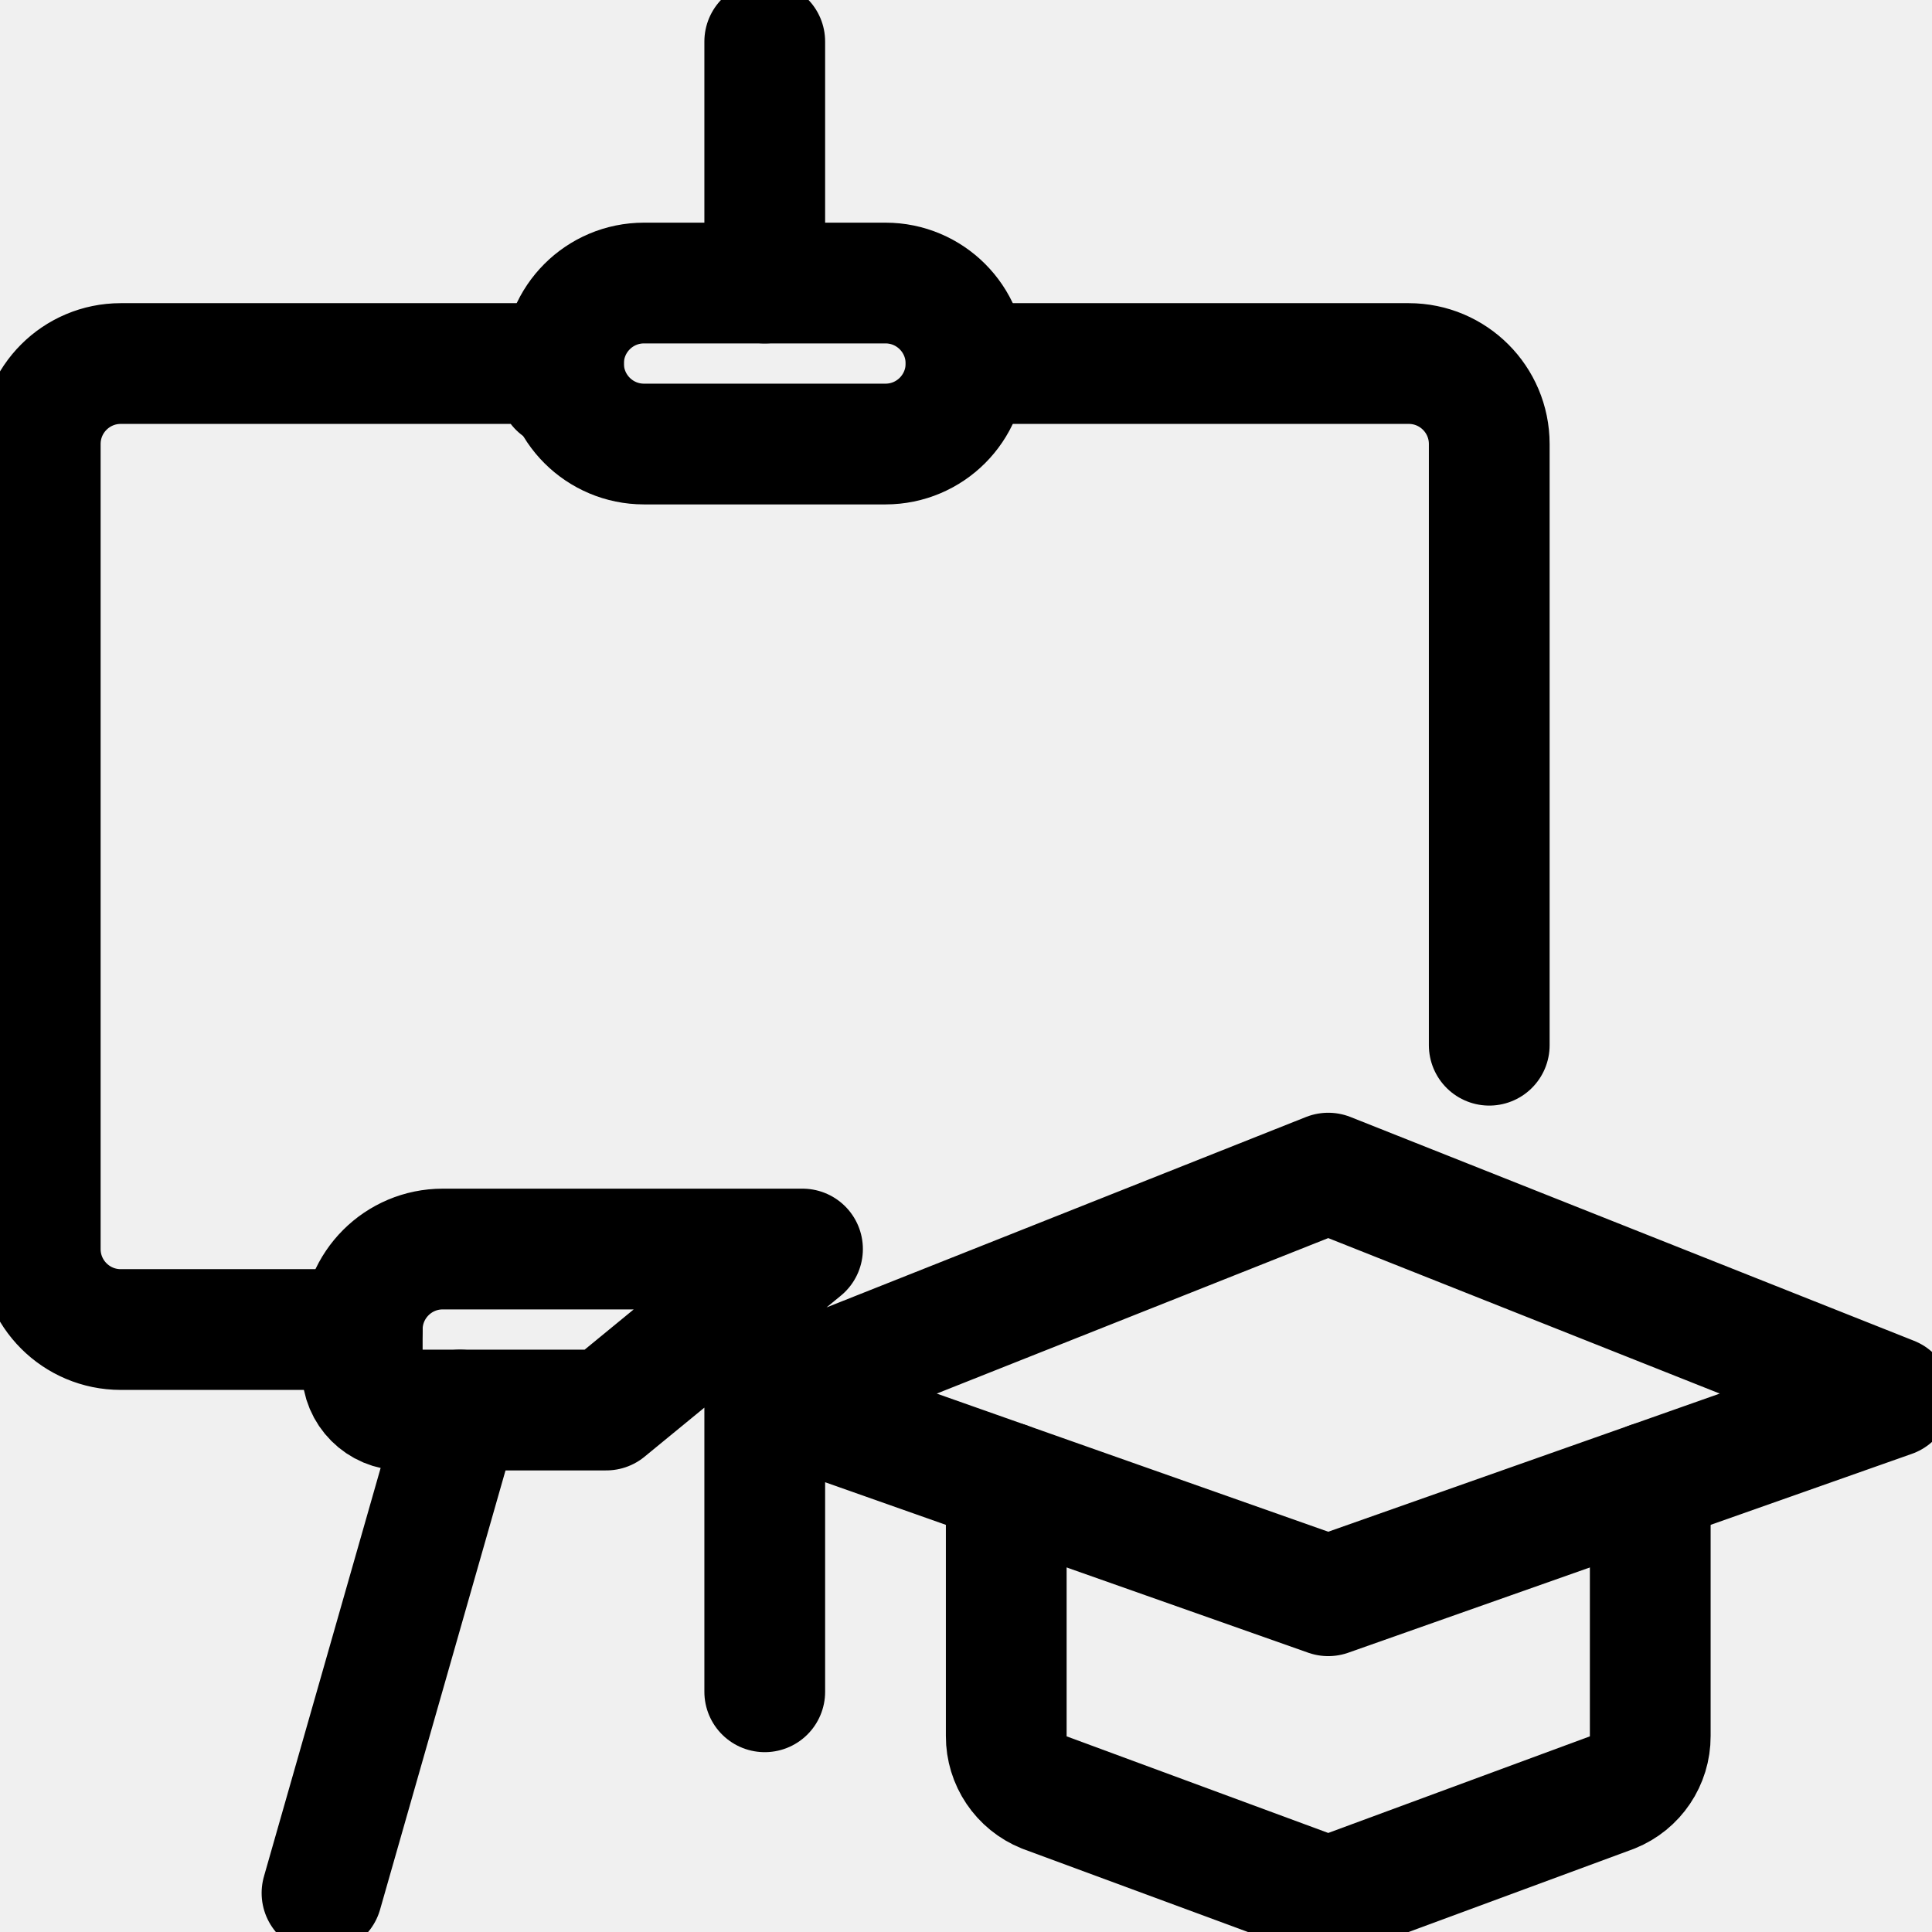
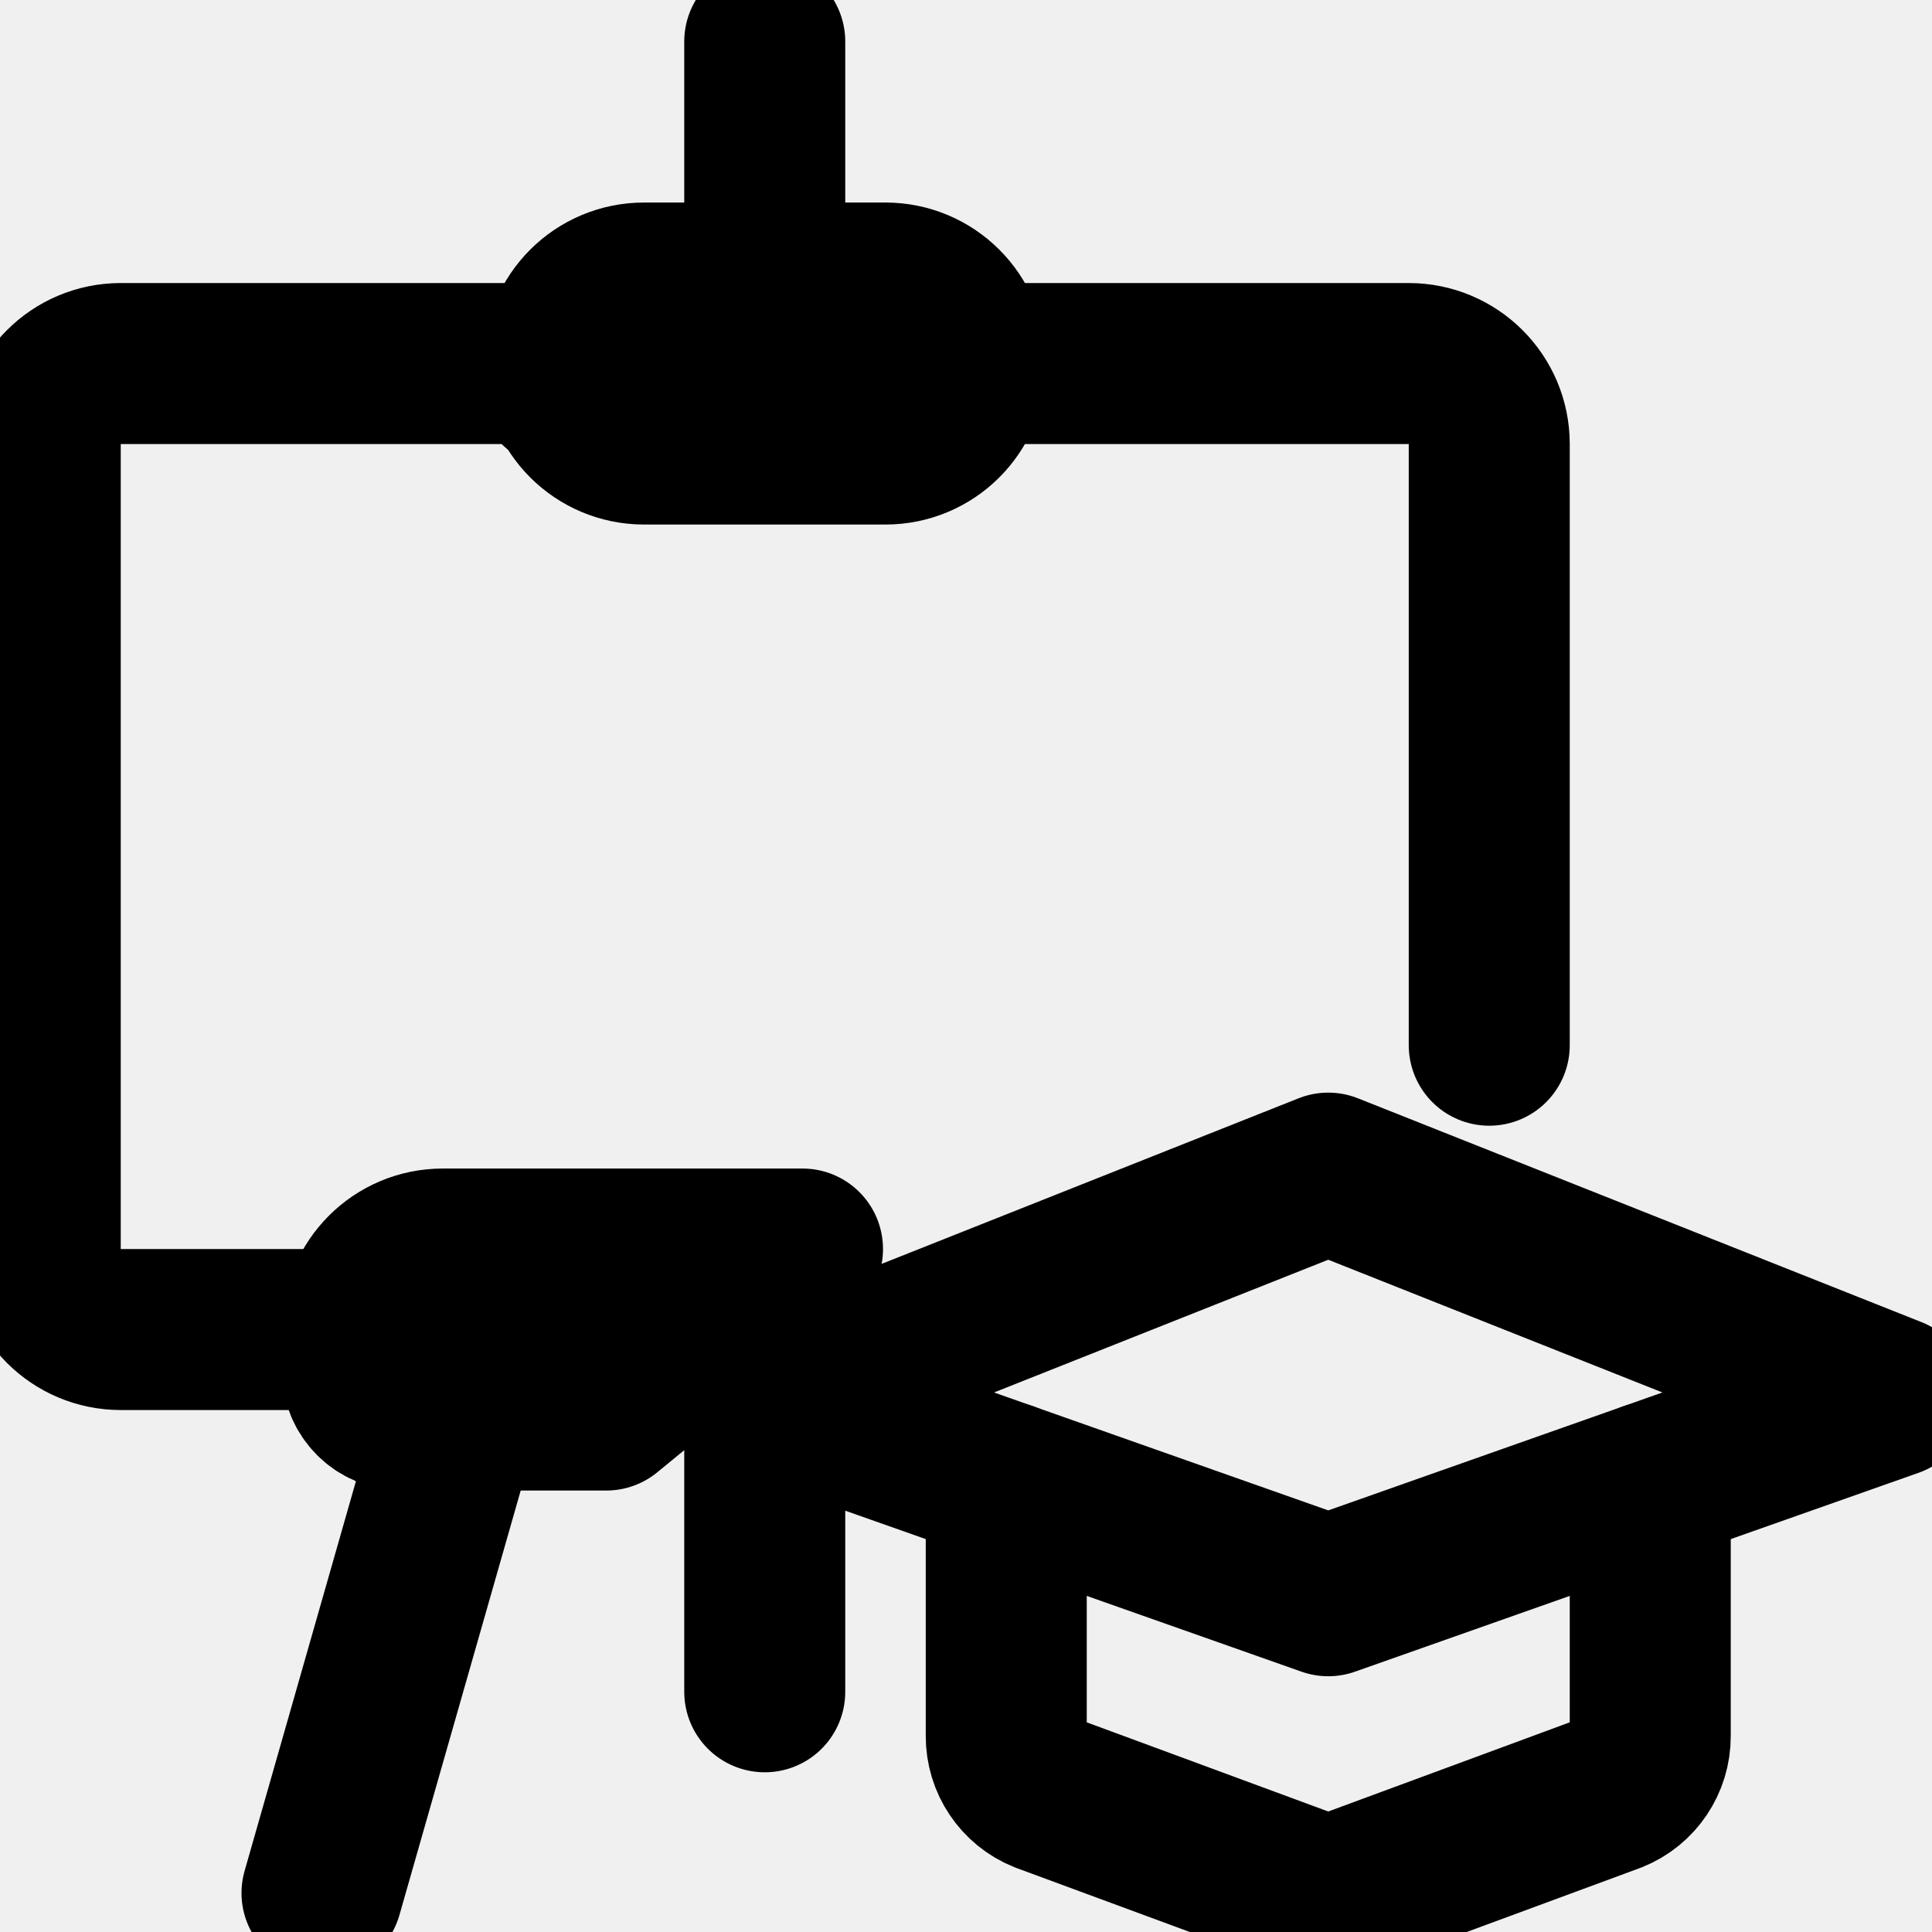
- <svg xmlns="http://www.w3.org/2000/svg" fill="none" viewBox="0 0 24 24" stroke="currentColor" aria-hidden="true">
-   <g stroke-linecap="round" stroke-linejoin="round" stroke-width="1.5" clip-path="url(#a)">
+ <svg fill="none" viewBox="0 0 24 24" stroke="currentColor" aria-hidden="true">
+   <g stroke-linecap="round" stroke-linejoin="round" stroke-width="2" clip-path="url(#a)">
    <path d="M9.5.516v3m-5 13h-3a1 1 0 0 1-1-1v-10a1 1 0 0 1 1-1H7l-.061.293M12 4.516h5.5a1 1 0 0 1 1 1v7.468M5.714 17.516l-1.714 6" />
    <path d="M9.5 17.353v3.663m2.5-16.5a1 1 0 0 0-1-1H8a1 1 0 0 0 0 2h3a1 1 0 0 0 1-1Zm-2.031 11H5.5a1 1 0 0 0-1 1v.5a.5.5 0 0 0 .5.5h2.531l2.438-2Zm6.531-.943-7 2.78 7 2.47 7-2.47-7-2.78Z" />
    <path d="M12.5 18.412v3.154a.751.751 0 0 0 .471.7l3.25 1.2a.749.749 0 0 0 .558 0l3.25-1.2a.751.751 0 0 0 .471-.7v-3.154" />
  </g>
  <defs>
    <clipPath id="a">
      <path fill="#fff" d="M0 0h24v24H0z" />
    </clipPath>
  </defs>
</svg>
